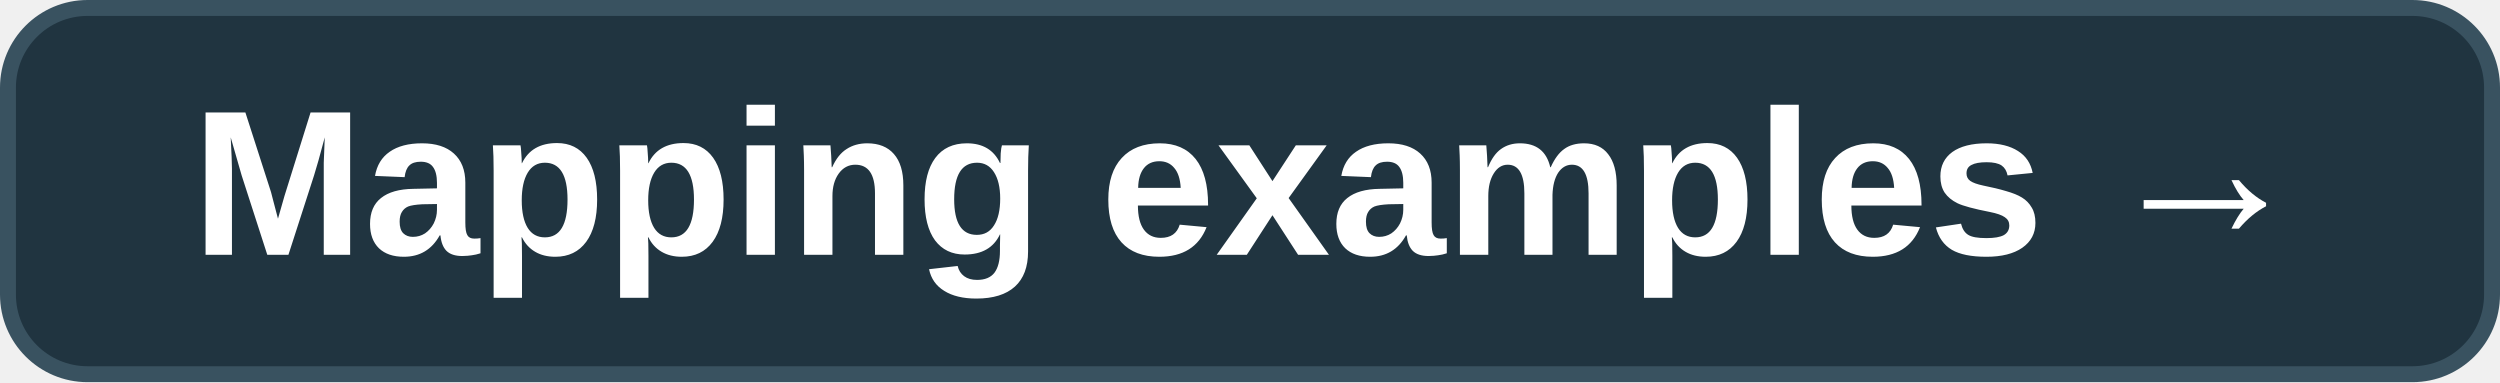
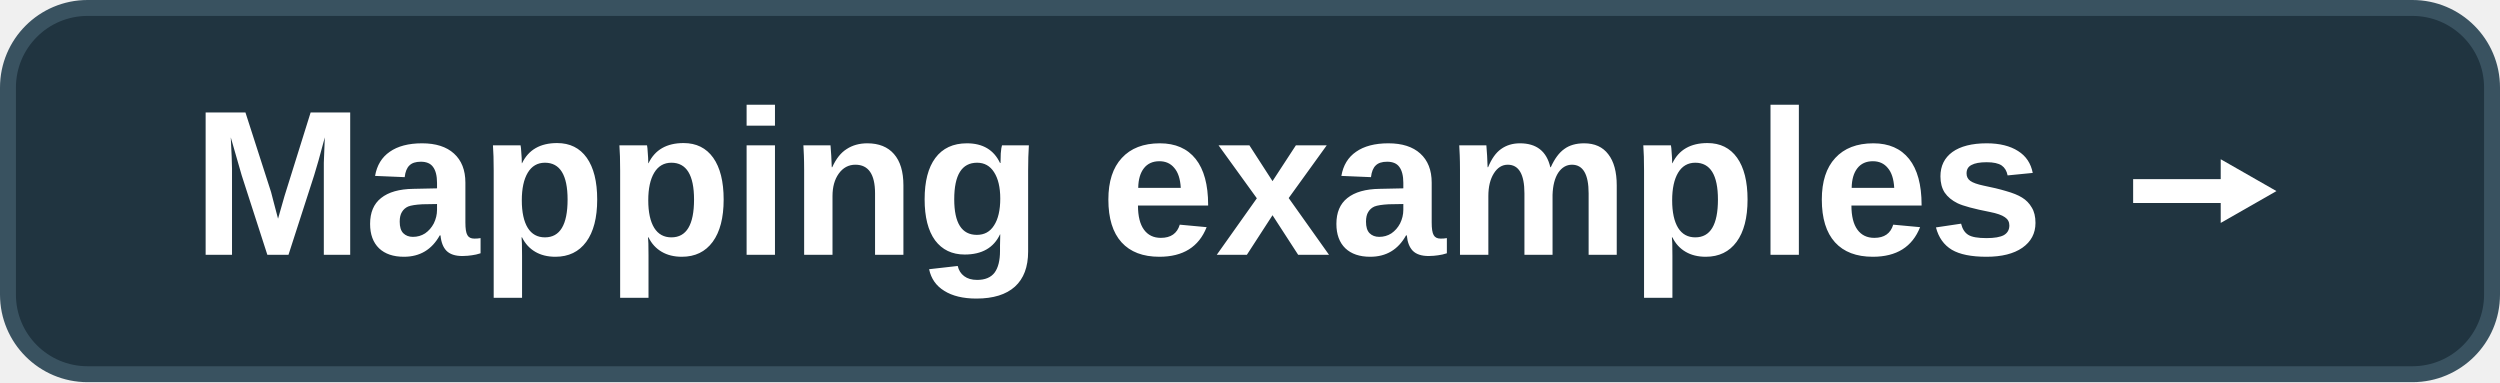
<svg xmlns="http://www.w3.org/2000/svg" width="157" height="24" viewBox="0 0 157 24" role="img" aria-labelledby="title">
  <rect x="0.5" y="0.5" width="156" height="23" rx="5" fill="#203440" stroke="#395260" />
-   <text x="78.5" y="16" text-anchor="middle" font-family="Arial, sans-serif" font-size="13" font-weight="600" fill="#ffffff">Mapping examples <tspan dy="-1">→</tspan>
-   </text>
+   <text x="70.195" y="16" text-anchor="middle" font-family="Arial, sans-serif" font-size="13" font-weight="600" fill="#ffffff">Mapping examples</text>
+   <path d="M0 1.25H5.5V0L9 2L5.5 4V2.75H0Z" transform="translate(133.9609 10)" fill="#ffffff" aria-hidden="true" />
</svg>
